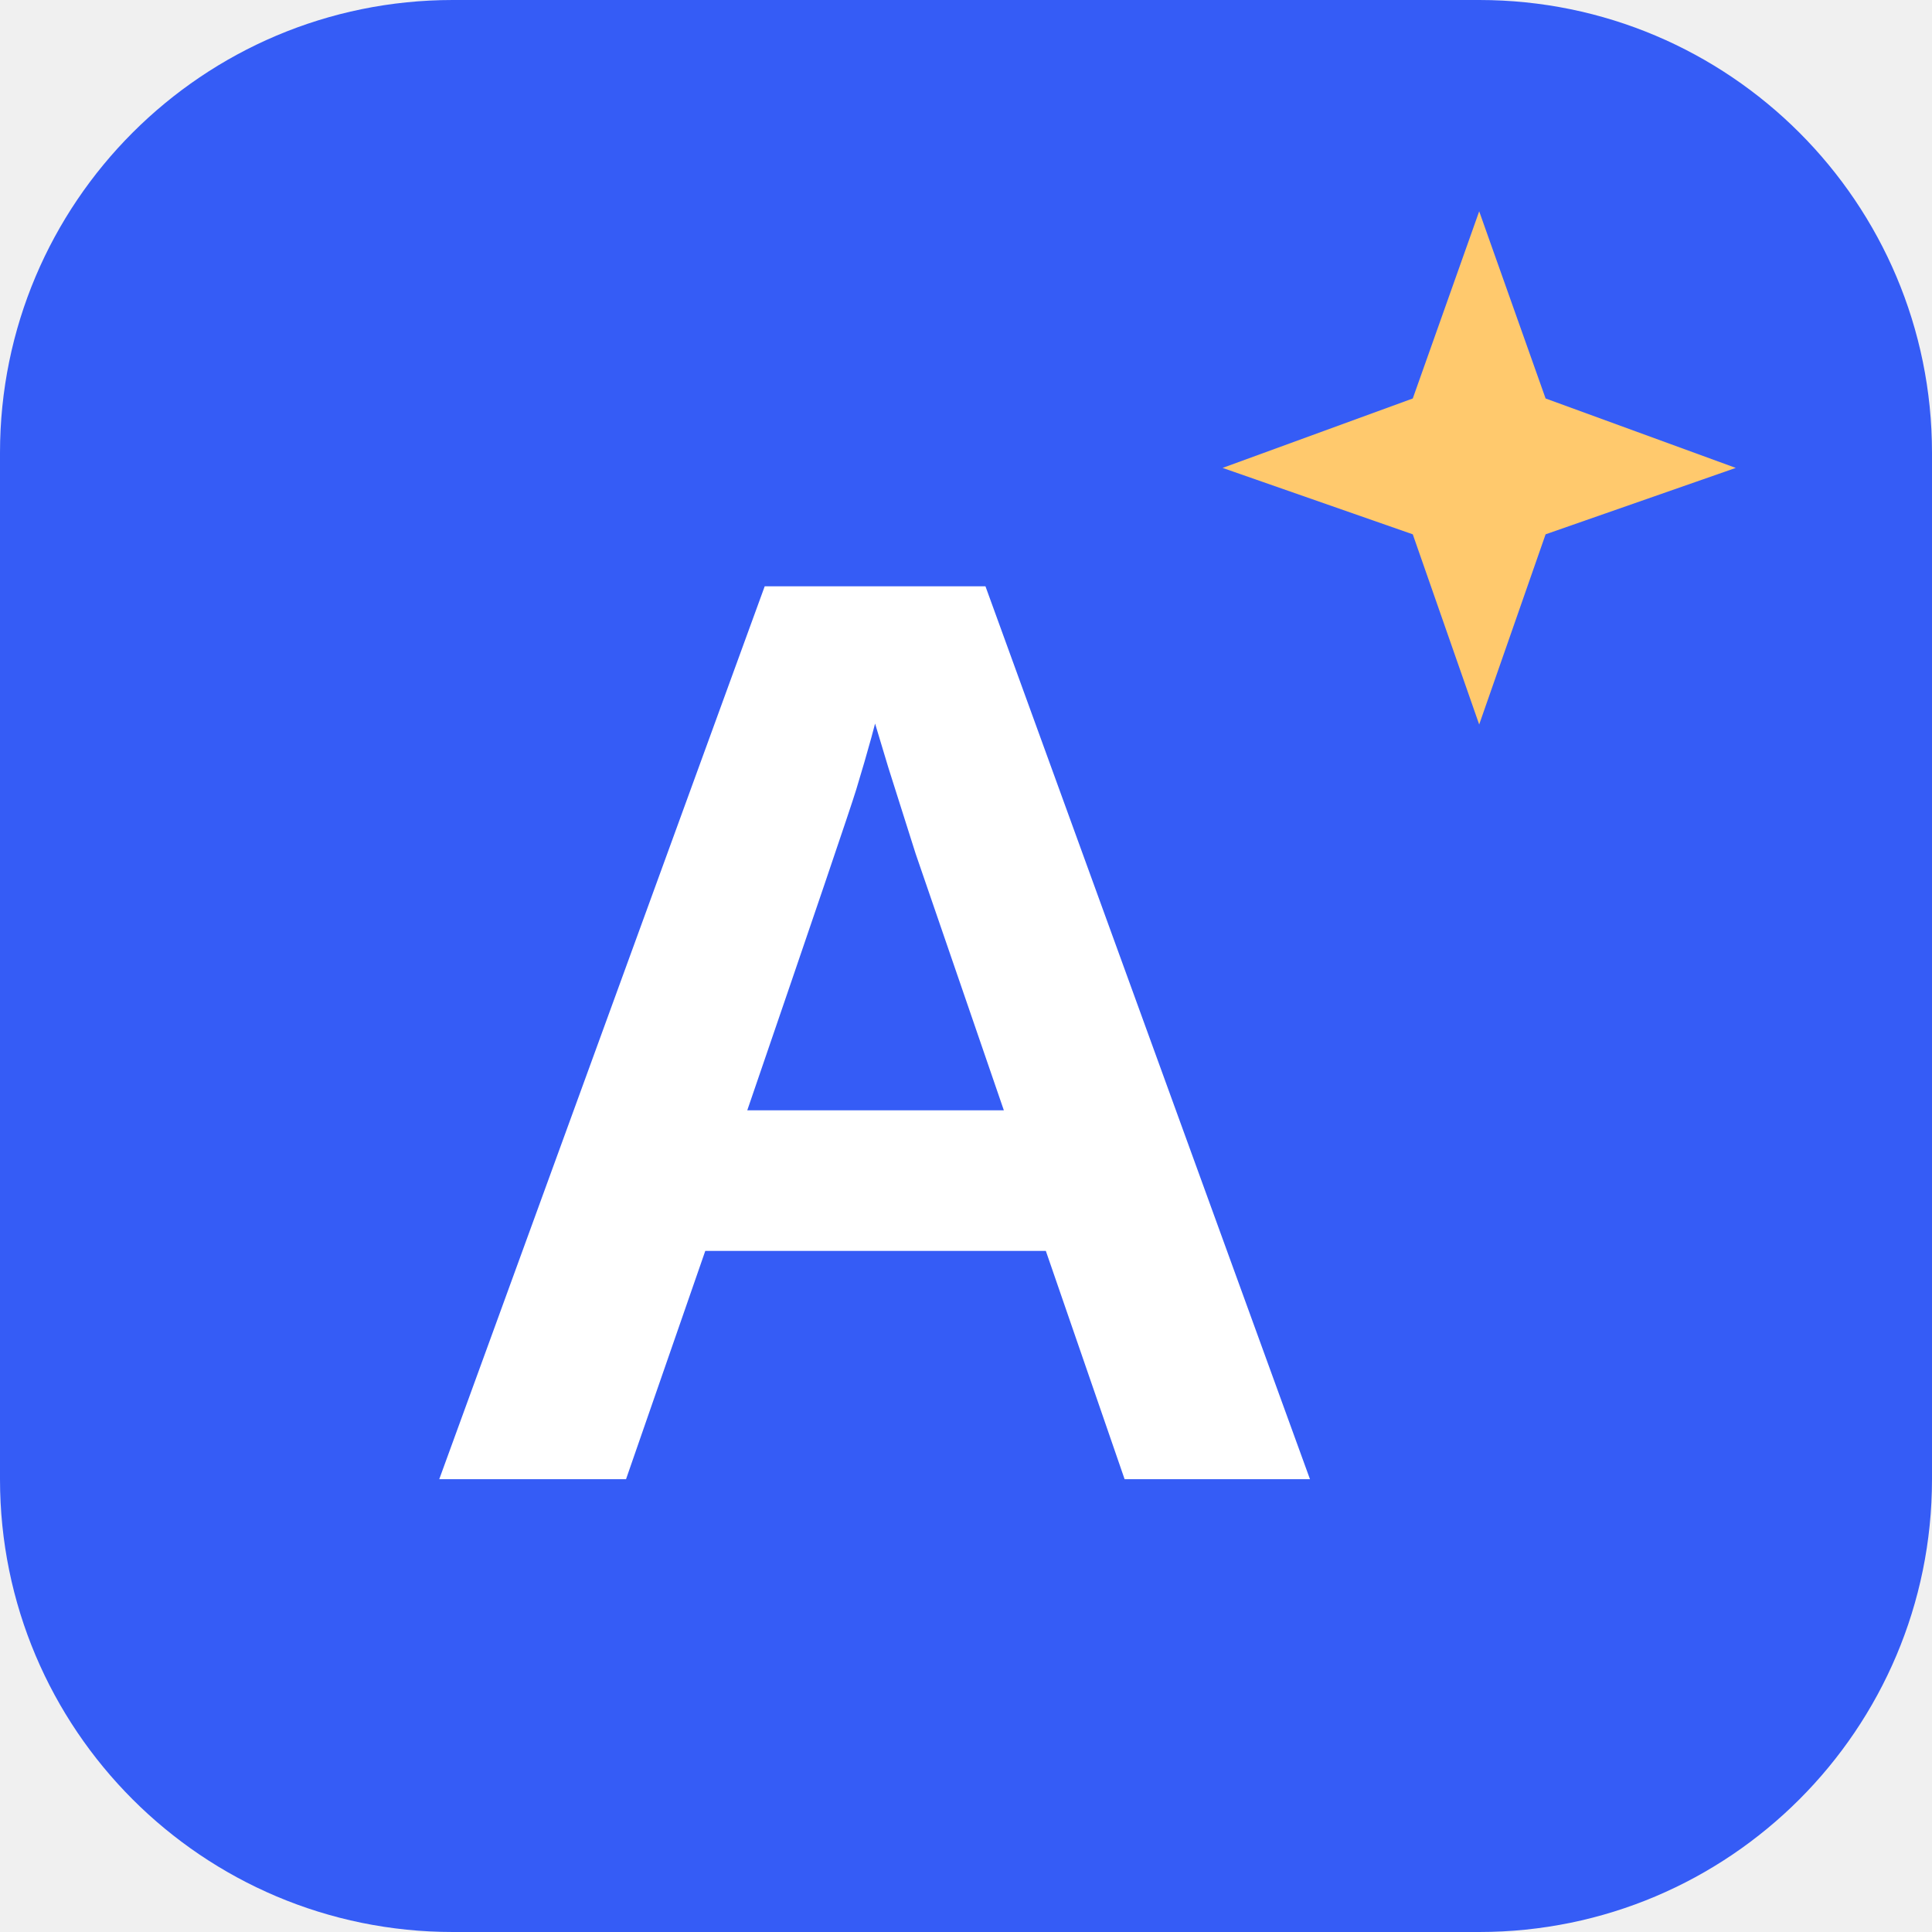
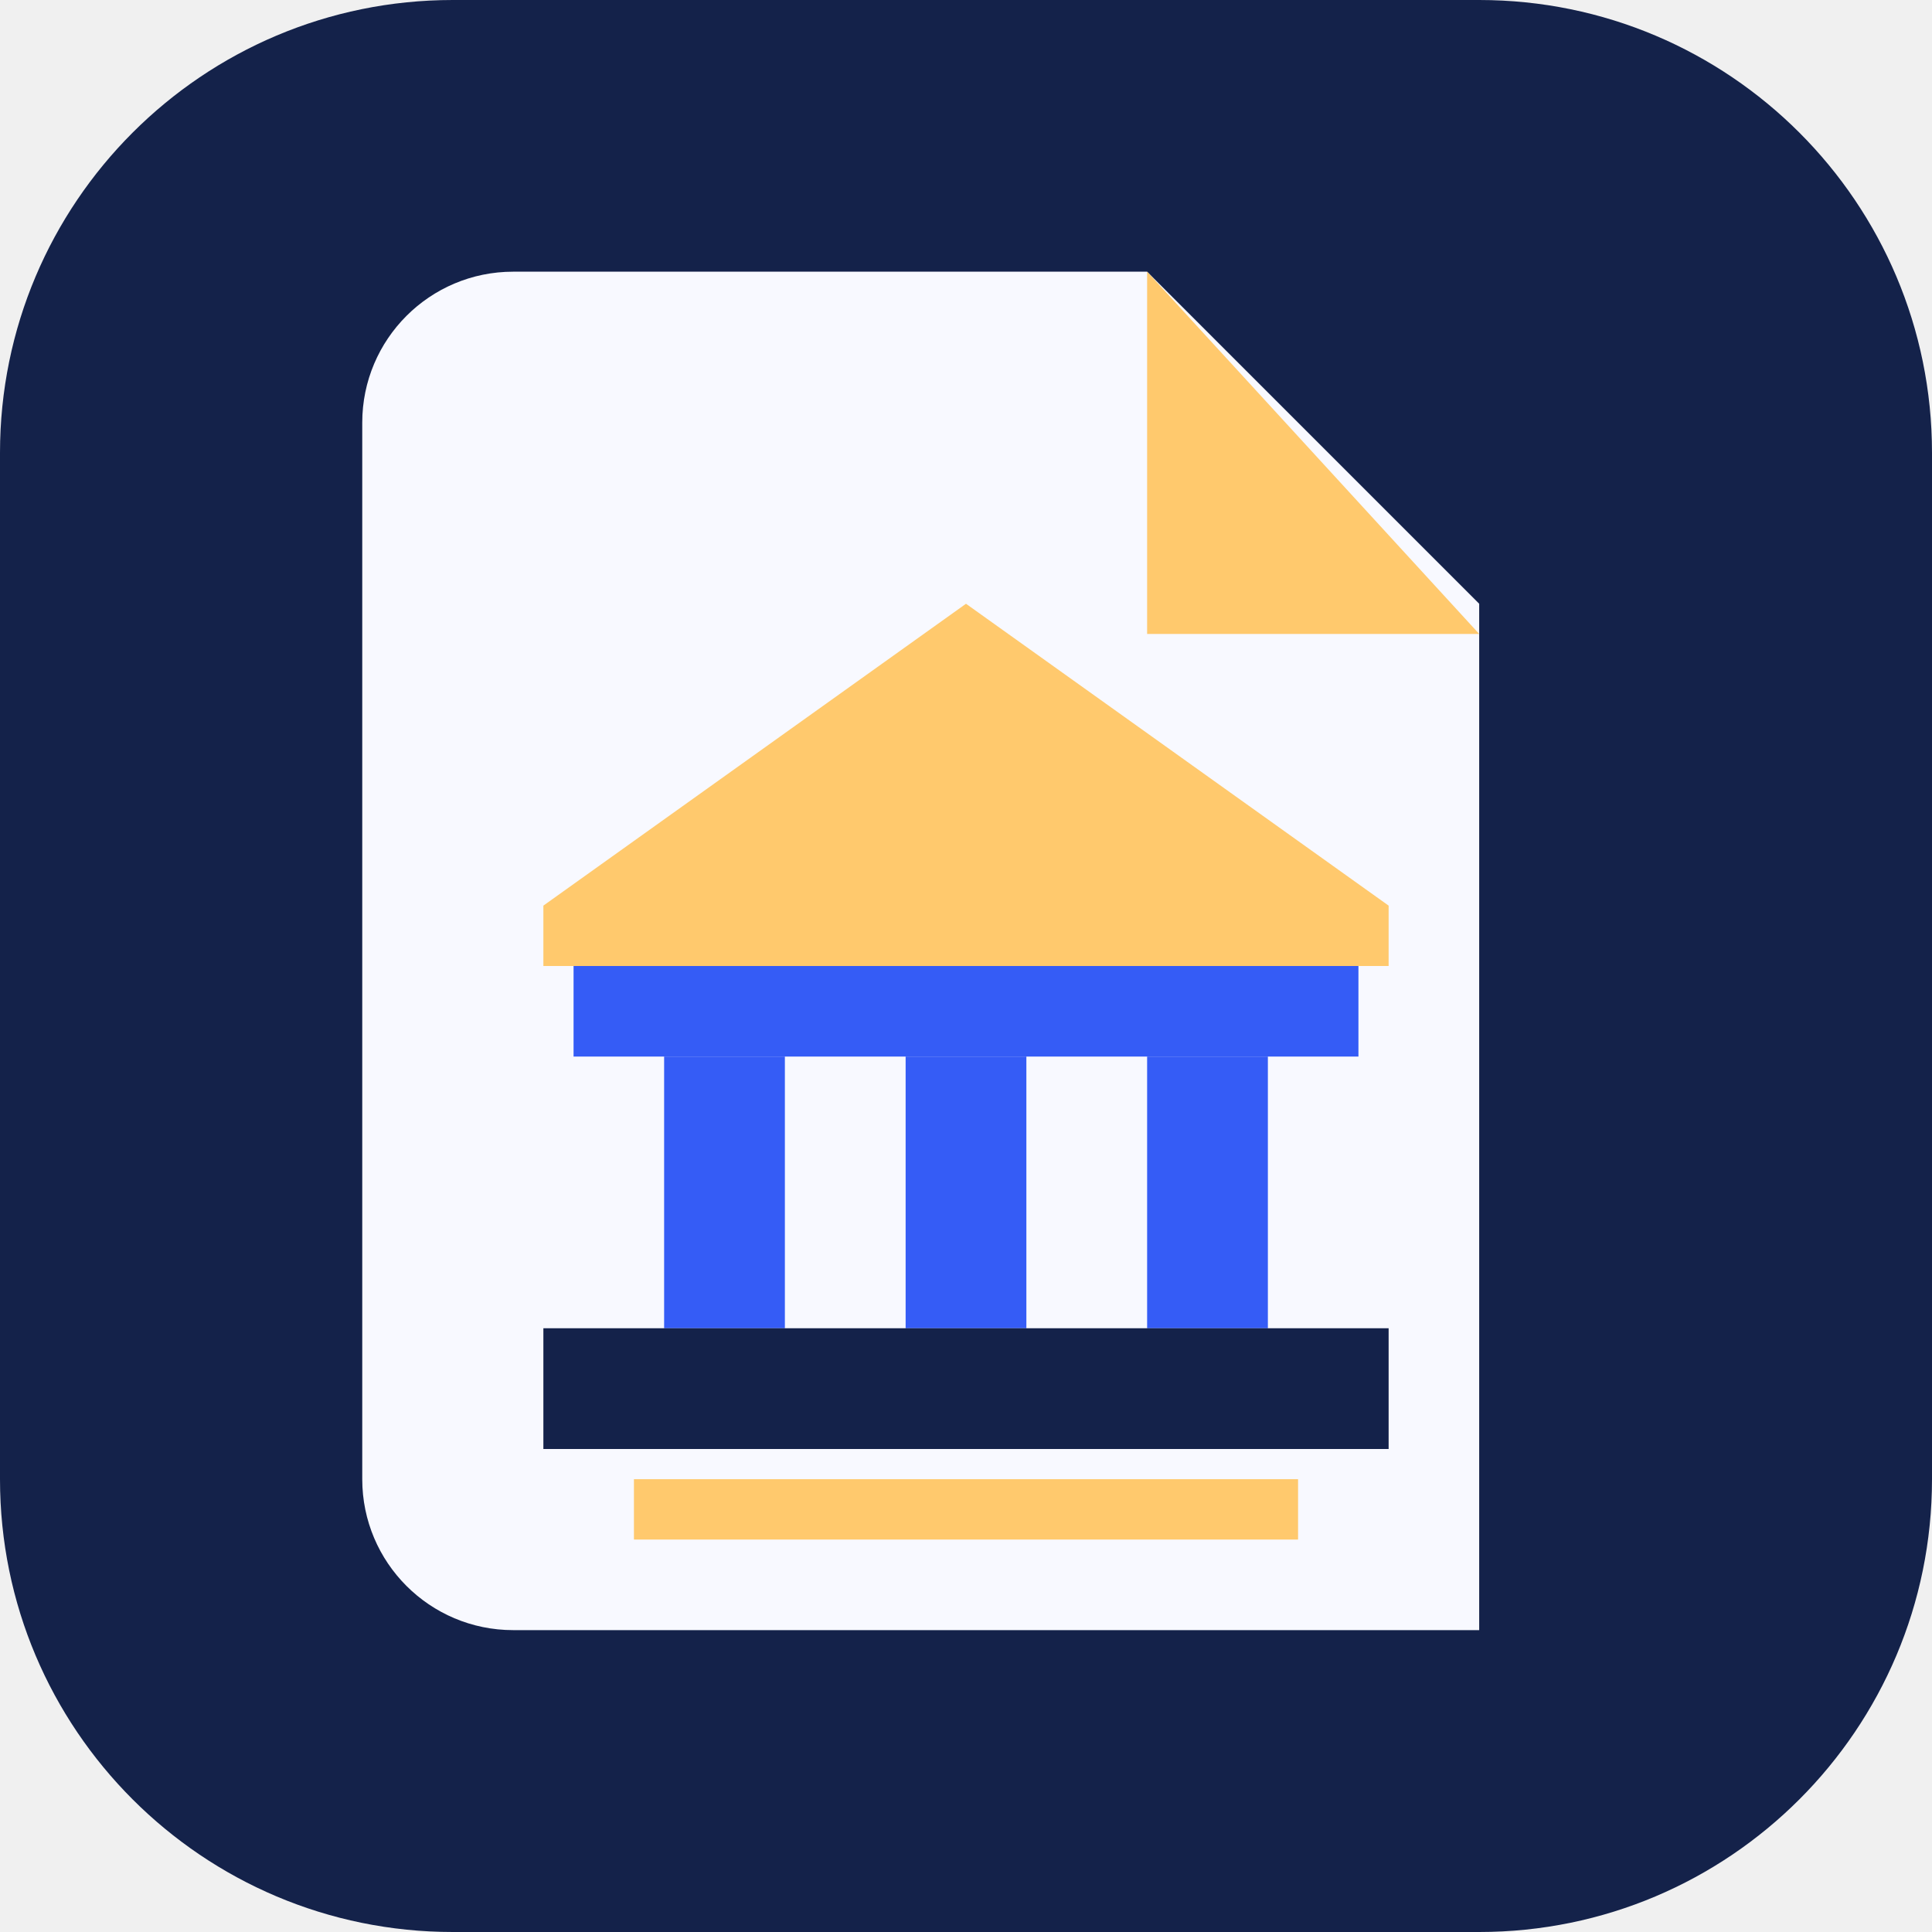
<svg xmlns="http://www.w3.org/2000/svg" viewBox="0 0 64 64" role="img" aria-label="ASN Pemda">
-   <rect width="64" height="64" rx="15" fill="#355cf6" />
-   <text x="29" y="49" fill="#fff" font-family="Arial, sans-serif" font-size="43" font-weight="800" text-anchor="middle">A</text>
-   <path d="m49 7 2.2 6.2 6.3 2.3-6.3 2.2L49 24l-2.2-6.3-6.3-2.2 6.3-2.3z" fill="#ffc96d" />
+   <rect width="64" height="64" rx="15" fill="#14224a" />
+   <path d="M17 9h21l11 11v34H17a5 5 0 0 1-5-5V14a5 5 0 0 1 5-5Z" fill="#f8f9ff" />
+   <path d="M38 9v12h11" fill="#ffc96d" />
+   <path d="m18 30 14-10 14 10v2H18z" fill="#ffc96d" />
+   <path d="M19 32h26v3H19z" fill="#355cf6" />
+   <path d="M22 35h4v9h-4zm8 0h4v9h-4zm8 0h4v9h-4z" fill="#355cf6" />
+   <path d="M18 44h28v4H18z" fill="#14224a" />
+   <path d="M21 49h22v2H21z" fill="#ffc96d" />
</svg>
